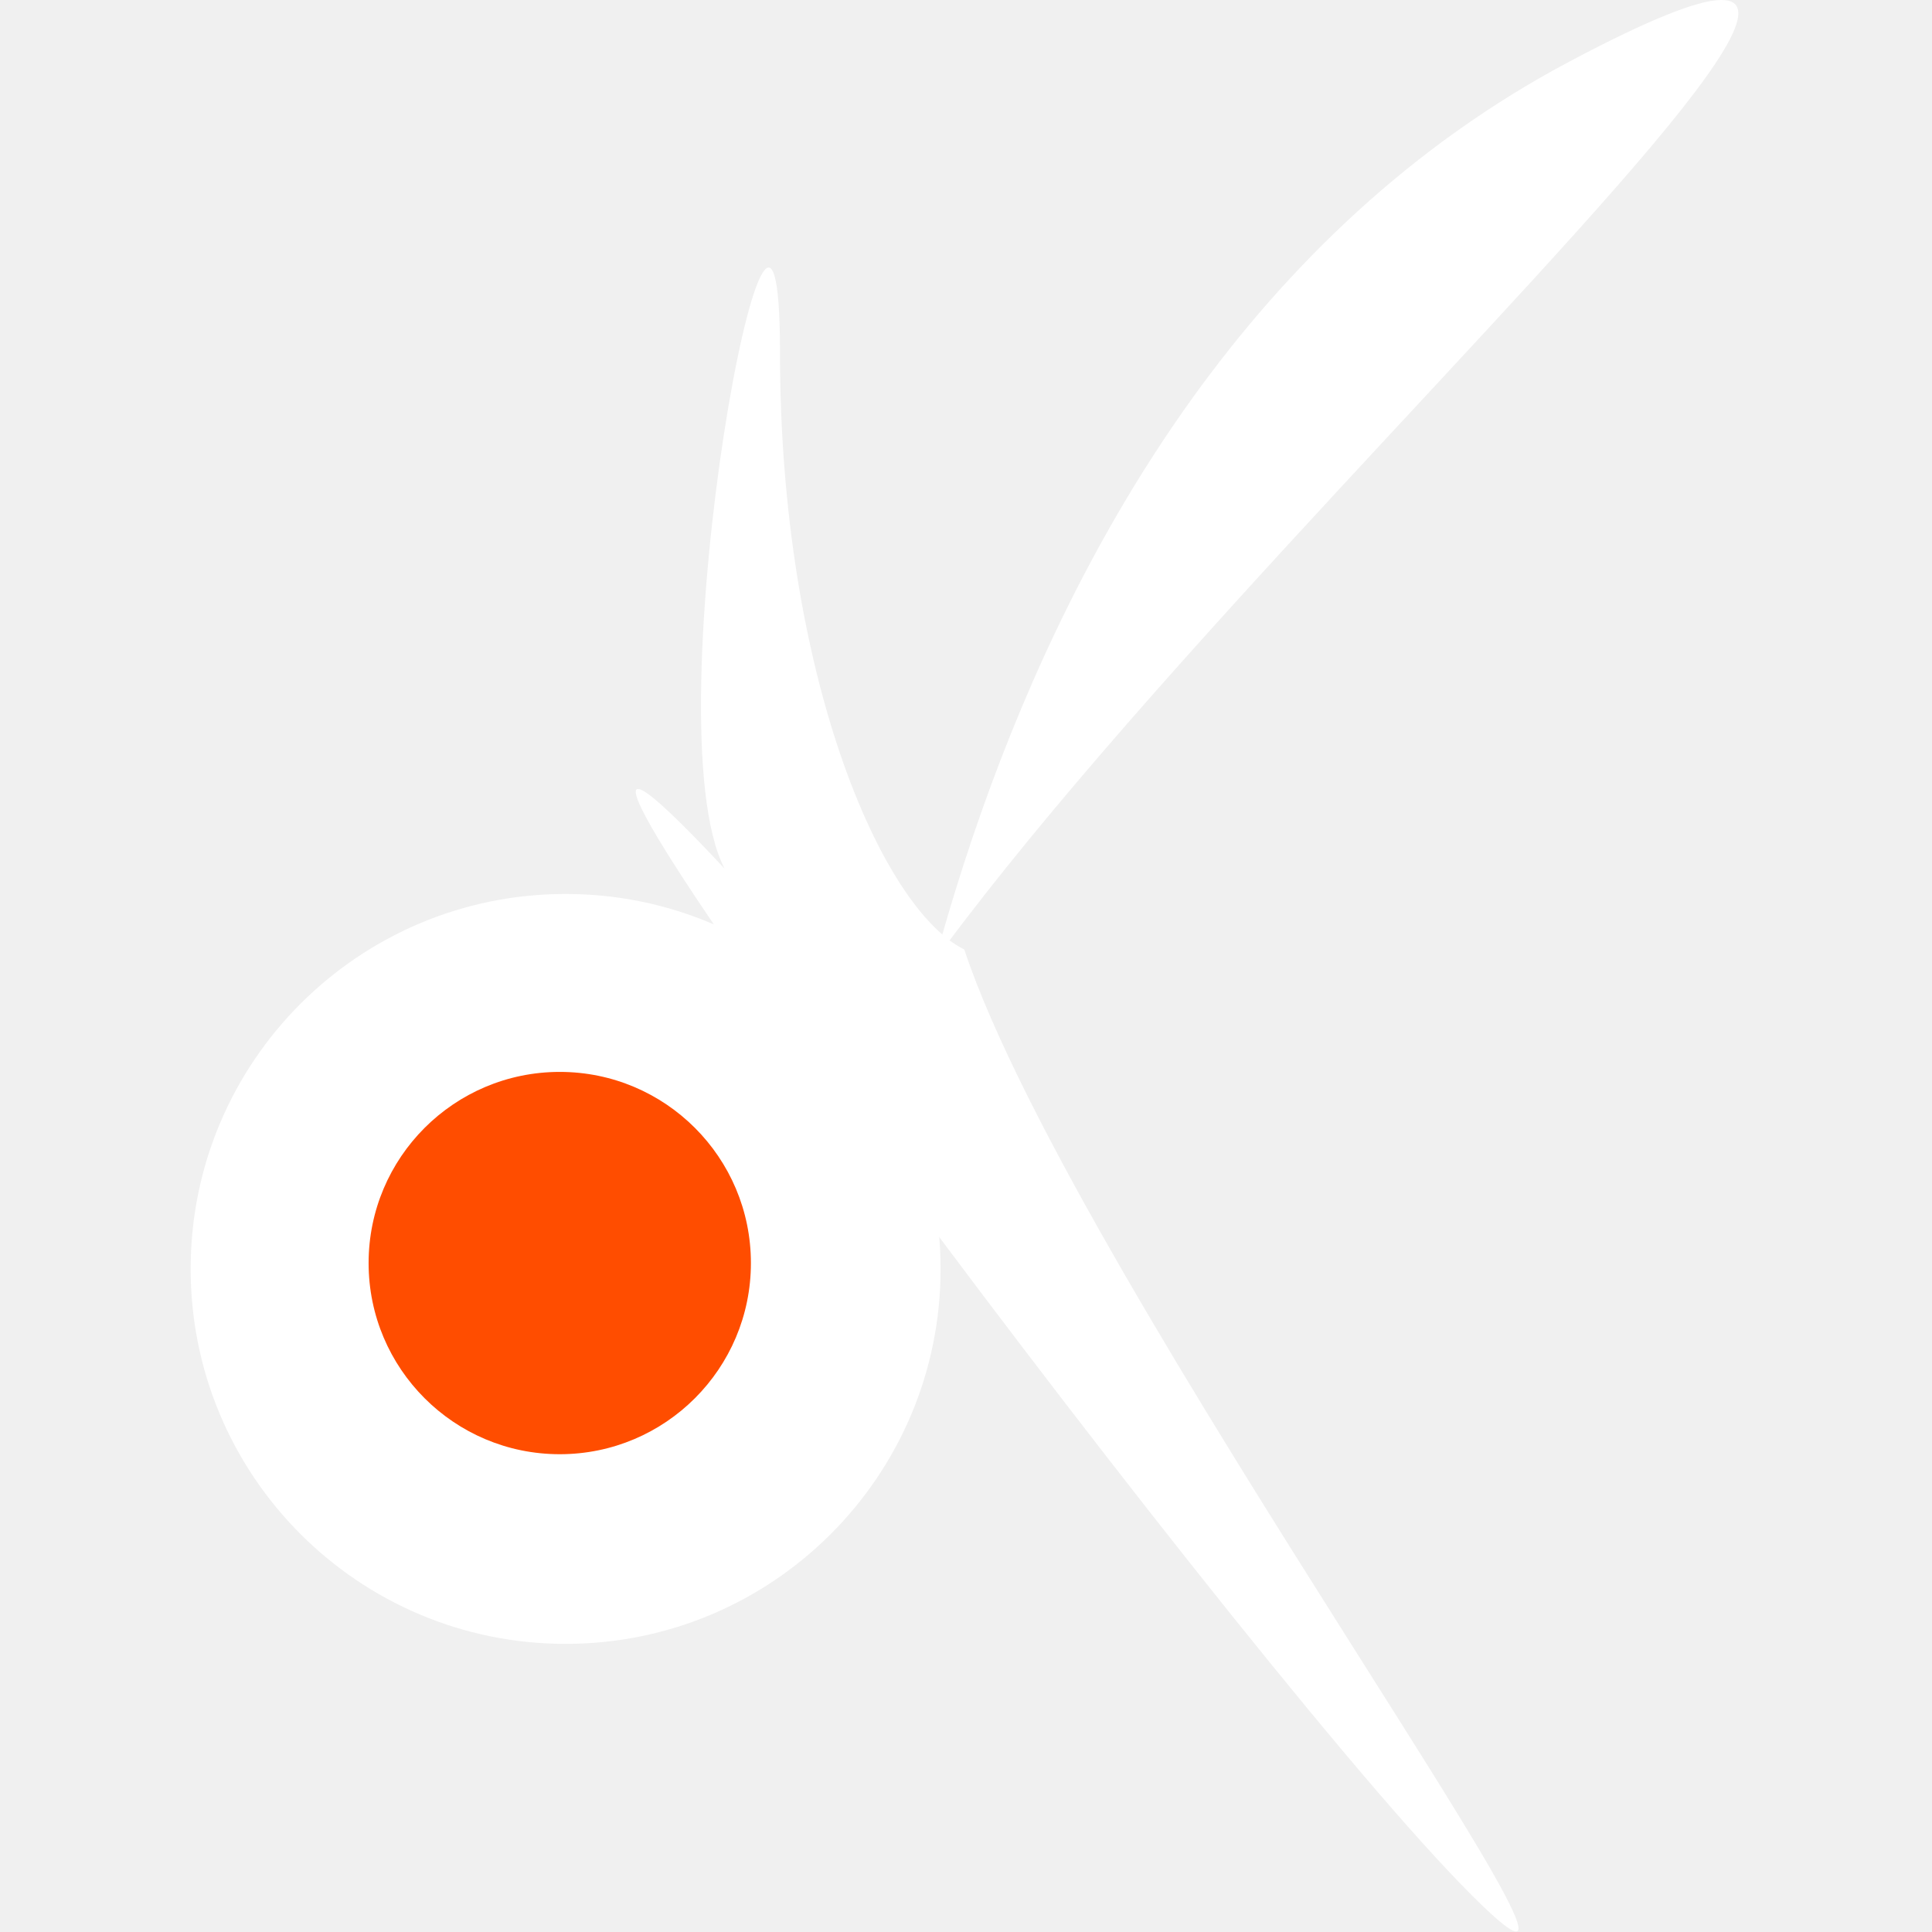
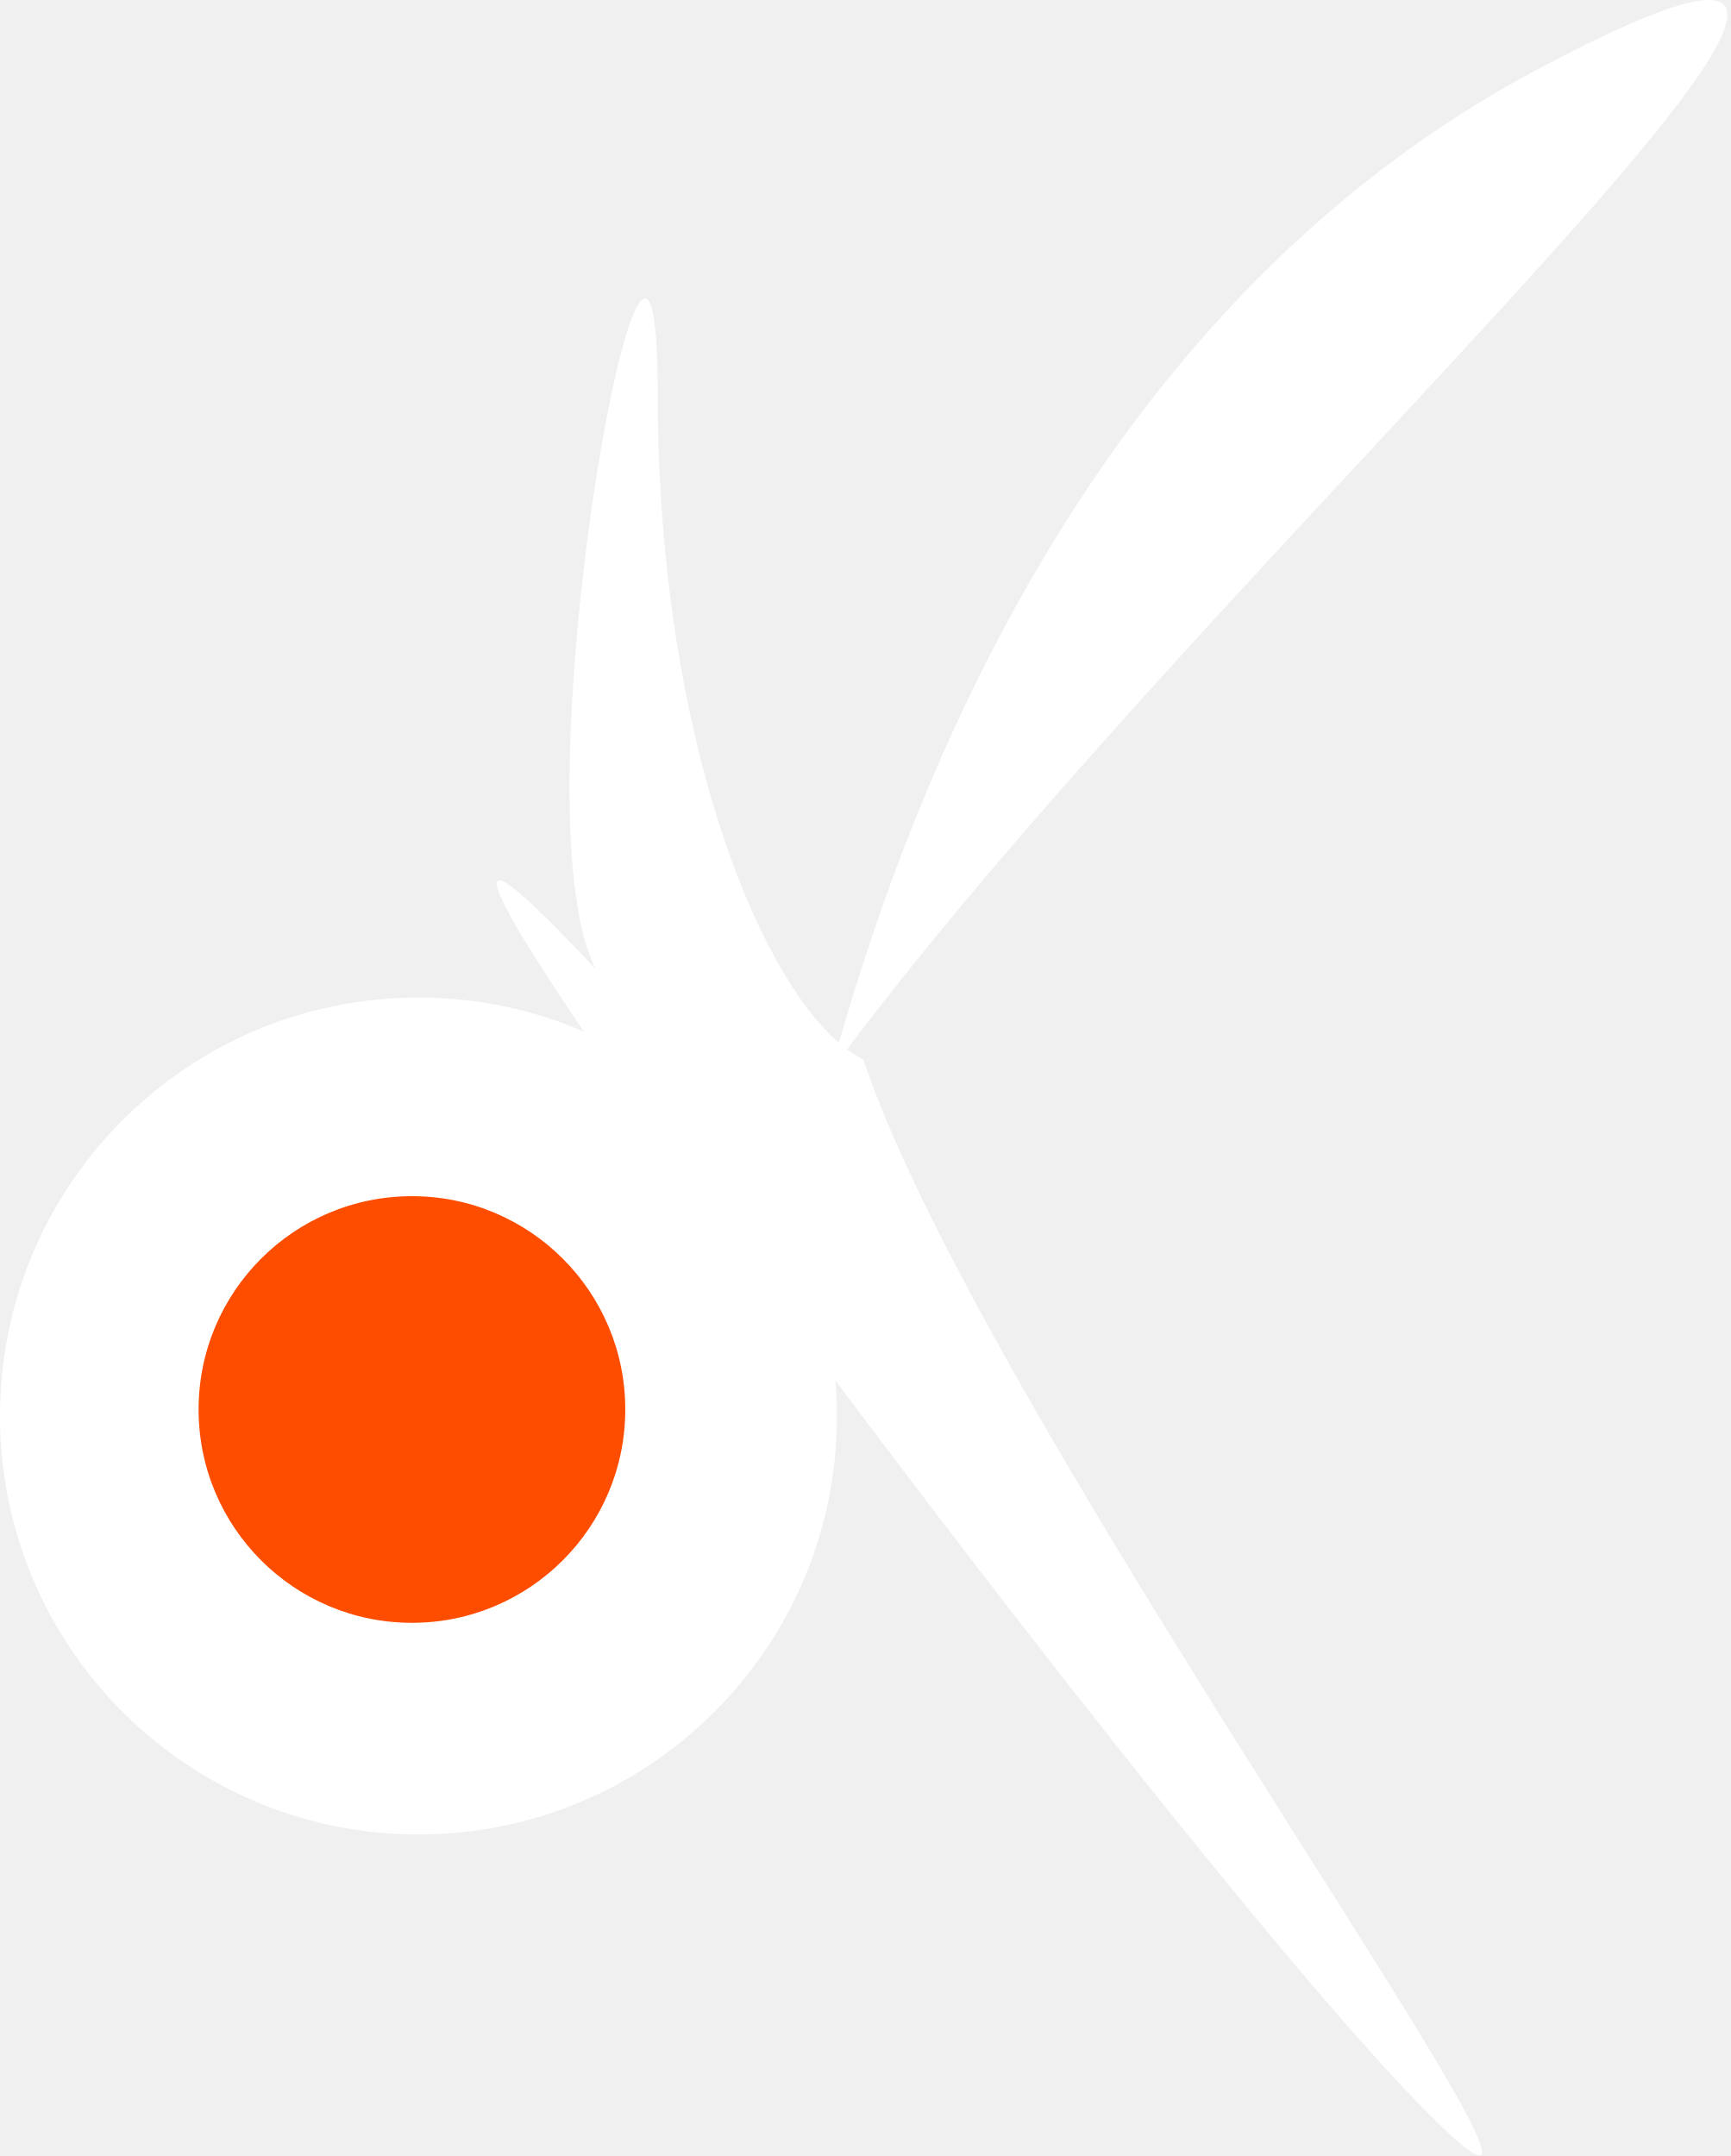
- <svg xmlns="http://www.w3.org/2000/svg" width="32" height="32" viewBox="0 0 122 152" fill="none">
+ <svg xmlns="http://www.w3.org/2000/svg" viewBox="0 0 122 152" fill="none">
  <path d="M53.5 102.831C53.5 102.831 37.818 108.523 30.681 110.941C23.544 113.359 40.503 105.509 48.24 95.38C51.239 68.232 158.5 -21.669 108.5 4.831C58.5 31.331 53.5 102.831 53.5 102.831Z" fill="#FFFFFF" />
  <circle cx="29.5" cy="99.832" r="29.5" fill="#FFFFFF" />
  <circle cx="29.039" cy="99.371" r="15.039" fill="#FF4D00" />
  <path d="M42 68.332C36.05 56.797 46.365 2.331 46.365 27.717C46.365 53.102 54.347 71.474 60.865 74.702C69.619 101.102 119.519 168.367 99.964 148.267C80.408 128.166 13.448 37.737 42 68.332Z" fill="#FFFFFF" />
</svg>
